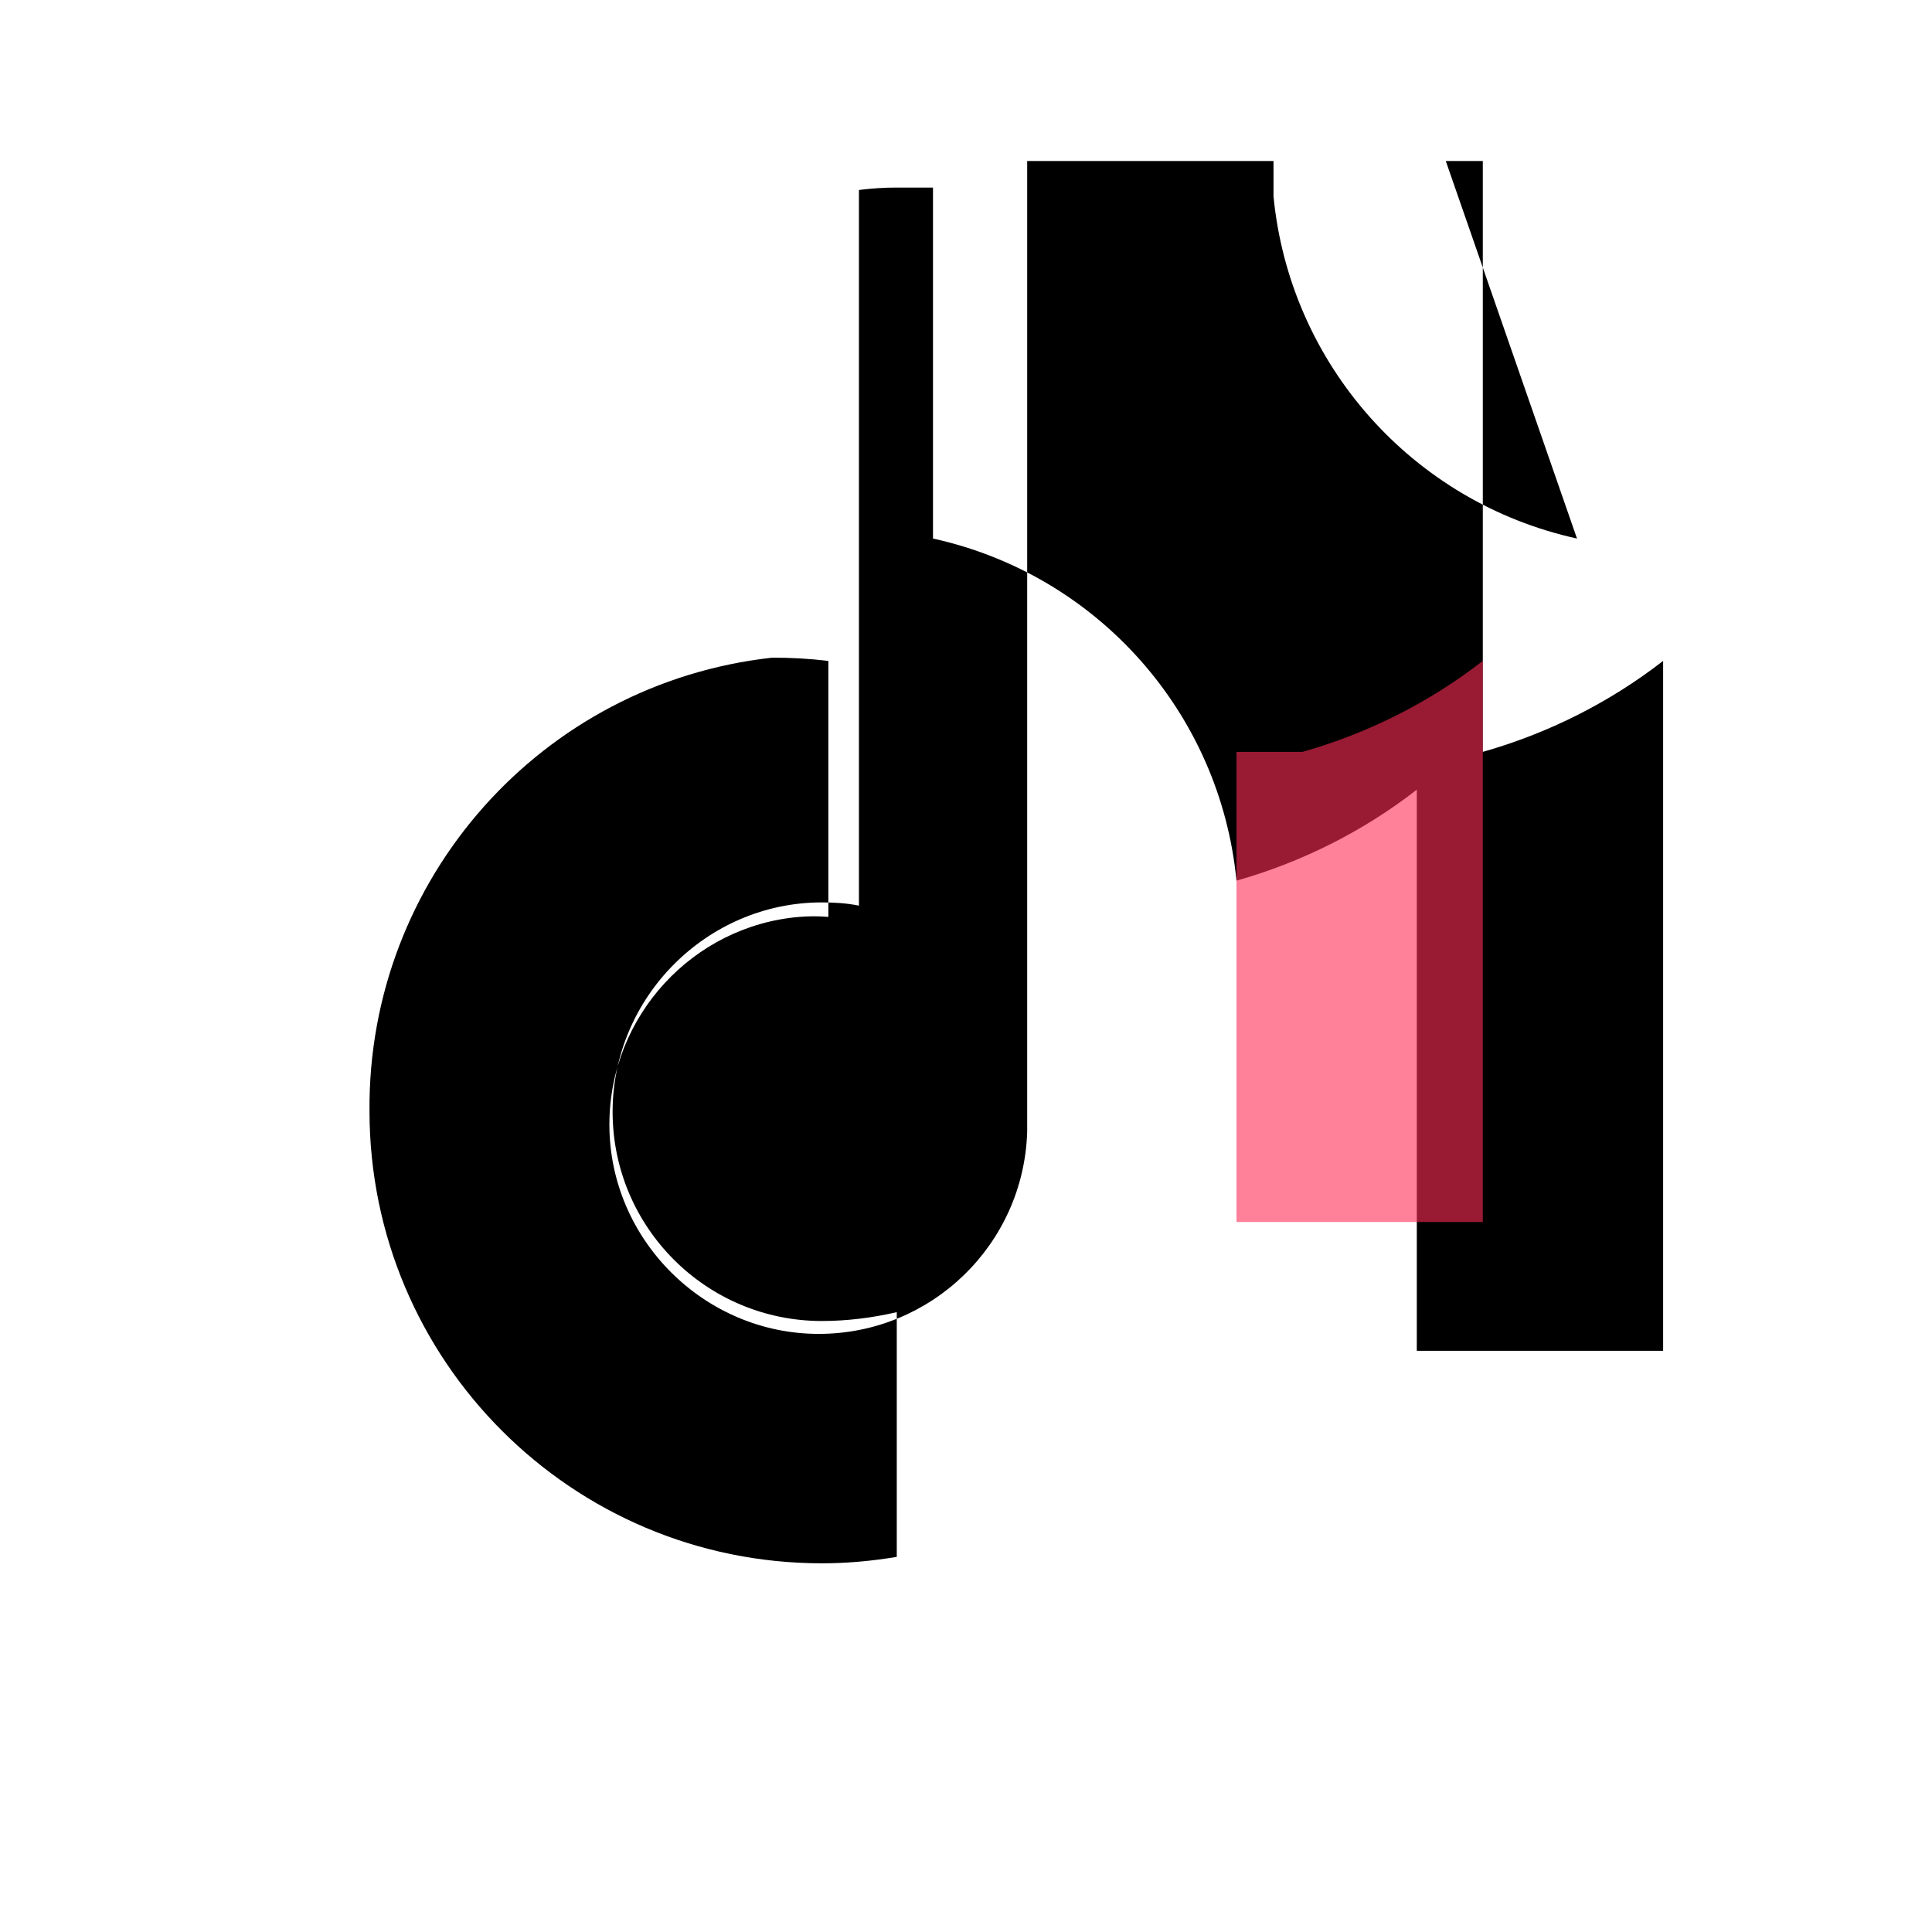
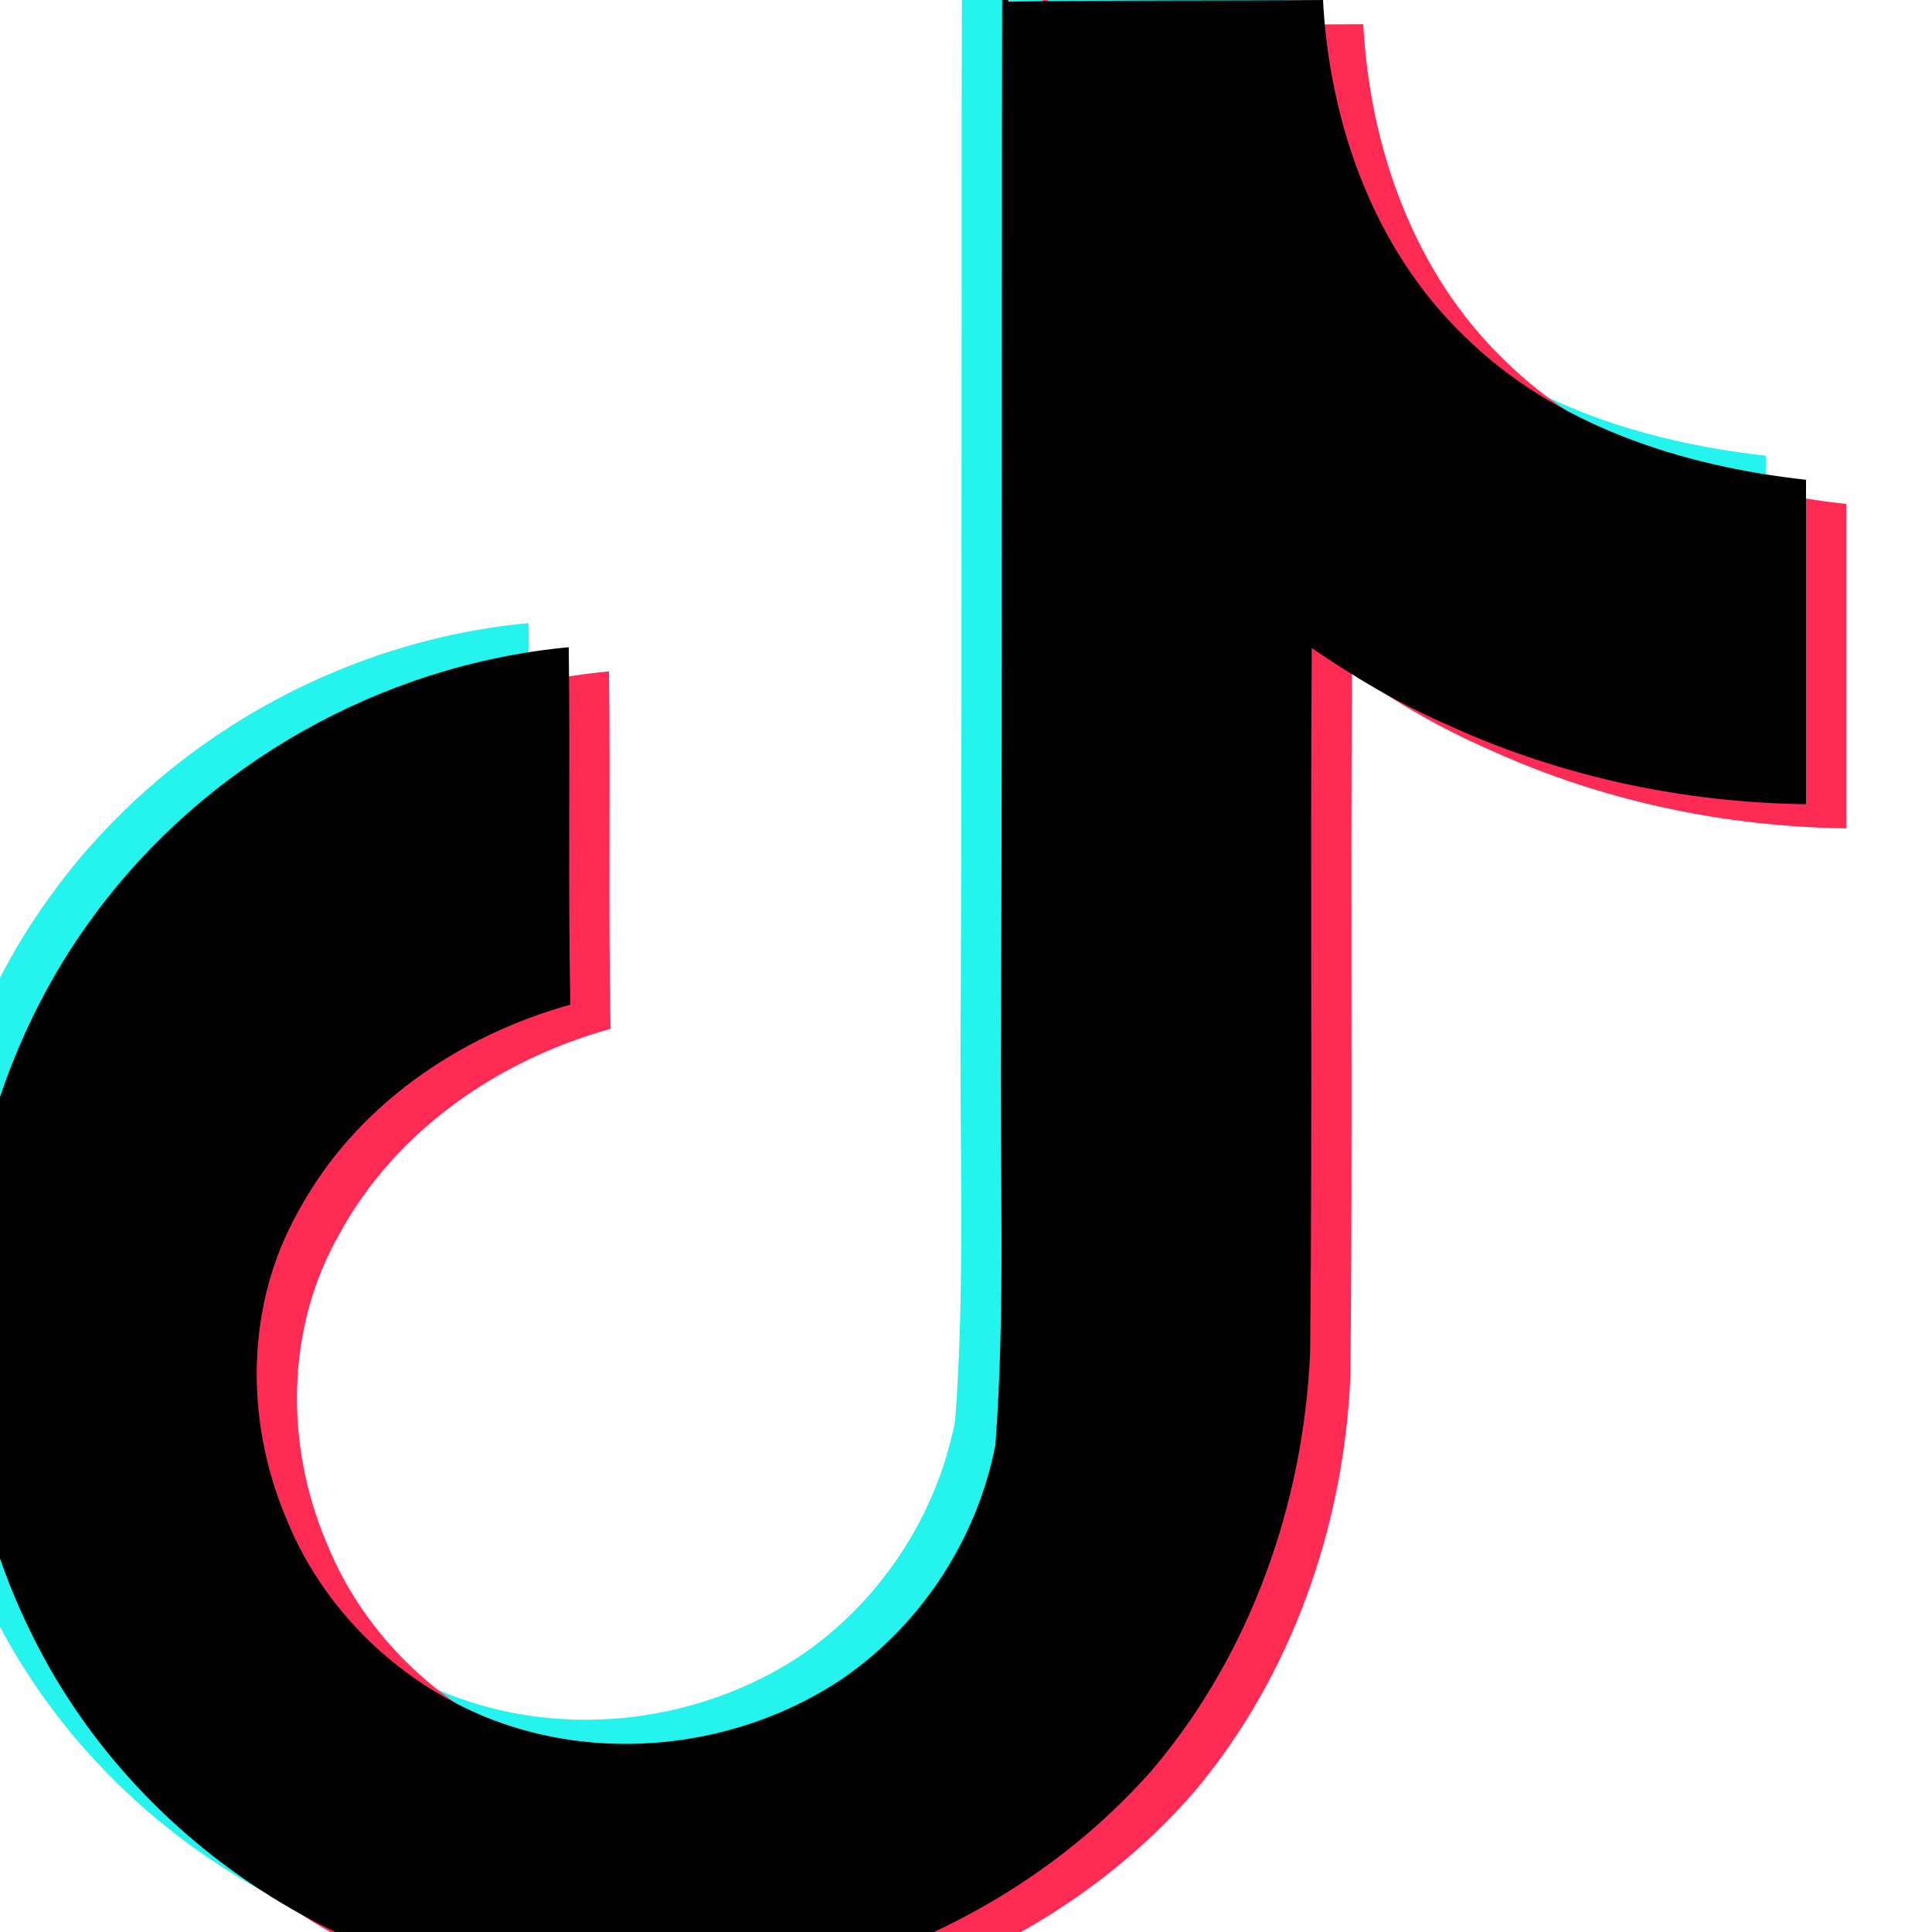
<svg xmlns="http://www.w3.org/2000/svg" width="100" height="100" viewBox="0 0 24 24" fill="none">
-   <path fill="#000000" d="M19.59 6.69a4.83 4.83 0 0 1-3.77-4.25V2h-3.06v12.06a2.59 2.59 0 0 1-2.59 2.51c-1.42 0-2.6-1.17-2.6-2.6 0-1.35 1.04-2.47 2.36-2.58.12-.01.24-.01.36 0V8.21a5.66 5.66 0 0 0-.7-.04A5.62 5.62 0 0 0 4.59 13.8a5.62 5.62 0 0 0 5.62 5.62c.32 0 .63-.03.93-.08V16.3c-.3.07-.62.11-.93.11a2.6 2.6 0 0 1-2.6-2.6c0-1.42 1.17-2.6 2.6-2.6.16 0 .31.01.46.04V2.36c.16-.02.31-.03.46-.03h.46v4.36a4.83 4.83 0 0 1 3.77 4.25c.81-.23 1.57-.61 2.24-1.13v6.97h3.06V8.21c-.67.52-1.43.9-2.24 1.13V2h-.46z" />
-   <path fill="#25F4EE" opacity="0.6" d="M16.18 9.34V8.21c-.67.52-1.43.9-2.24 1.13V9.34c.81-.23 1.57-.61 2.24-1.13z" />
-   <path fill="#FE2C55" opacity="0.6" d="M16.18 9.34c.81-.23 1.57-.61 2.24-1.13v6.97h-3.06V9.34h.82z" />
+   <path fill="#25F4EE" d="M12.525.02c1.31-.02 2.61-.01 3.91-.02.08 1.53.63 3.09 1.75 4.17 1.12 1.11 2.7 1.62 4.25 1.79v4.03c-1.52-.02-3.04-.34-4.44-.98-.6-.26-1.16-.59-1.7-.96-.02 2.92.01 5.84-.02 8.75-.08 1.86-.73 3.72-1.94 5.16-1.78 2.05-4.67 3.14-7.41 2.82-2.79-.28-5.34-2-6.56-4.54-1.36-2.79-1.04-6.4.82-8.89 1.36-1.84 3.53-3.09 5.88-3.31.02 1.48-.01 2.96.02 4.44-1.4.39-2.68 1.27-3.38 2.57-.65 1.15-.67 2.58-.15 3.81.5 1.25 1.6 2.24 2.91 2.62 1.31.38 2.78.16 3.93-.58 1.02-.67 1.74-1.76 1.97-2.95.13-1.73.05-3.47.07-5.21.02-4.88 0-9.76.02-14.64z" transform="translate(-0.5, -0.3)" />
+   <path fill="#FE2C55" d="M12.525.02c1.31-.02 2.61-.01 3.91-.02.08 1.53.63 3.09 1.75 4.17 1.12 1.11 2.7 1.62 4.25 1.79v4.03c-1.52-.02-3.04-.34-4.44-.98-.6-.26-1.16-.59-1.7-.96-.02 2.92.01 5.84-.02 8.75-.08 1.86-.73 3.72-1.94 5.16-1.78 2.05-4.67 3.14-7.41 2.82-2.79-.28-5.34-2-6.56-4.54-1.36-2.79-1.04-6.4.82-8.89 1.36-1.84 3.53-3.09 5.88-3.31.02 1.48-.01 2.96.02 4.44-1.4.39-2.68 1.27-3.38 2.57-.65 1.15-.67 2.58-.15 3.81.5 1.25 1.6 2.24 2.91 2.62 1.31.38 2.78.16 3.93-.58 1.02-.67 1.74-1.76 1.97-2.95.13-1.73.05-3.47.07-5.21.02-4.88 0-9.76.02-14.64z" transform="translate(0.5, 0.3)" />
+   <path fill="#010101" d="M12.525.02c1.31-.02 2.61-.01 3.91-.02.08 1.53.63 3.09 1.75 4.17 1.12 1.11 2.7 1.62 4.25 1.79v4.03c-1.52-.02-3.04-.34-4.44-.98-.6-.26-1.16-.59-1.7-.96-.02 2.92.01 5.84-.02 8.75-.08 1.86-.73 3.72-1.94 5.16-1.78 2.05-4.67 3.14-7.41 2.82-2.79-.28-5.34-2-6.56-4.54-1.36-2.79-1.04-6.4.82-8.89 1.36-1.84 3.53-3.09 5.88-3.31.02 1.48-.01 2.96.02 4.44-1.4.39-2.68 1.27-3.38 2.57-.65 1.15-.67 2.58-.15 3.81.5 1.25 1.6 2.24 2.91 2.62 1.31.38 2.78.16 3.93-.58 1.02-.67 1.74-1.76 1.97-2.95.13-1.73.05-3.47.07-5.21.02-4.88 0-9.76.02-14.64z" />
</svg>
